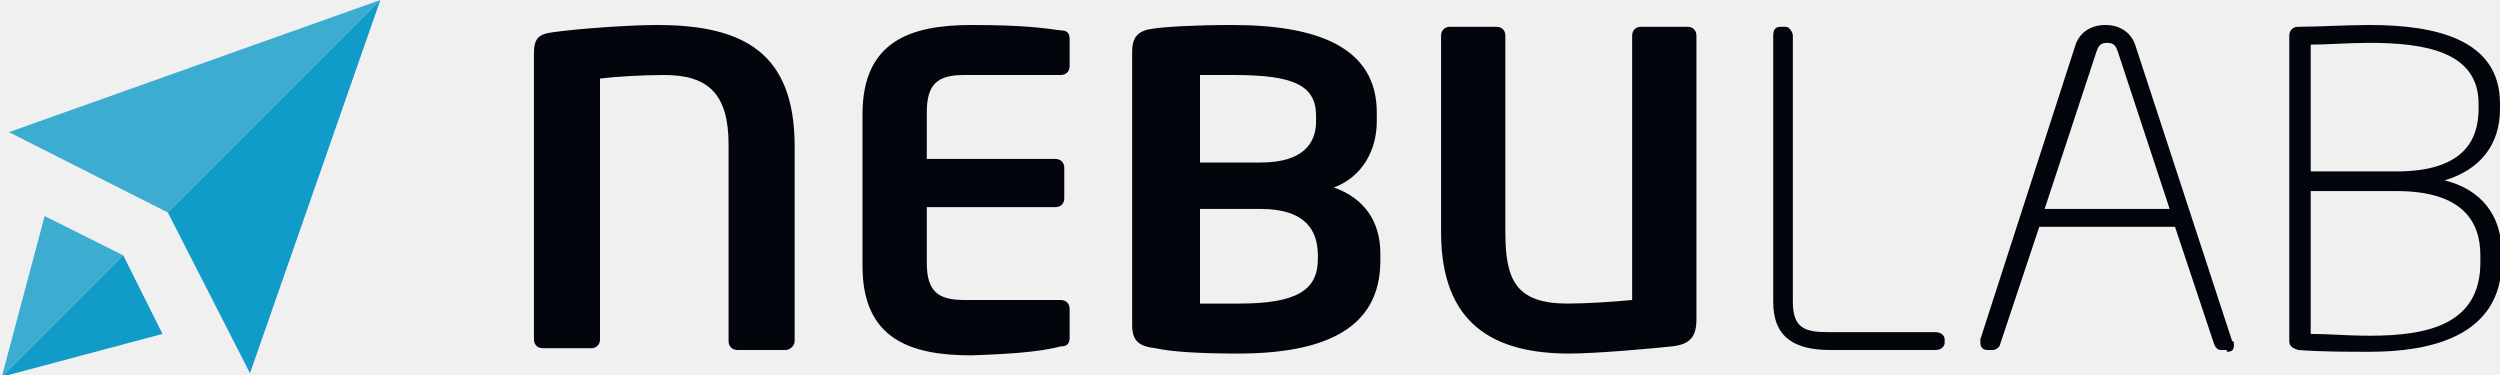
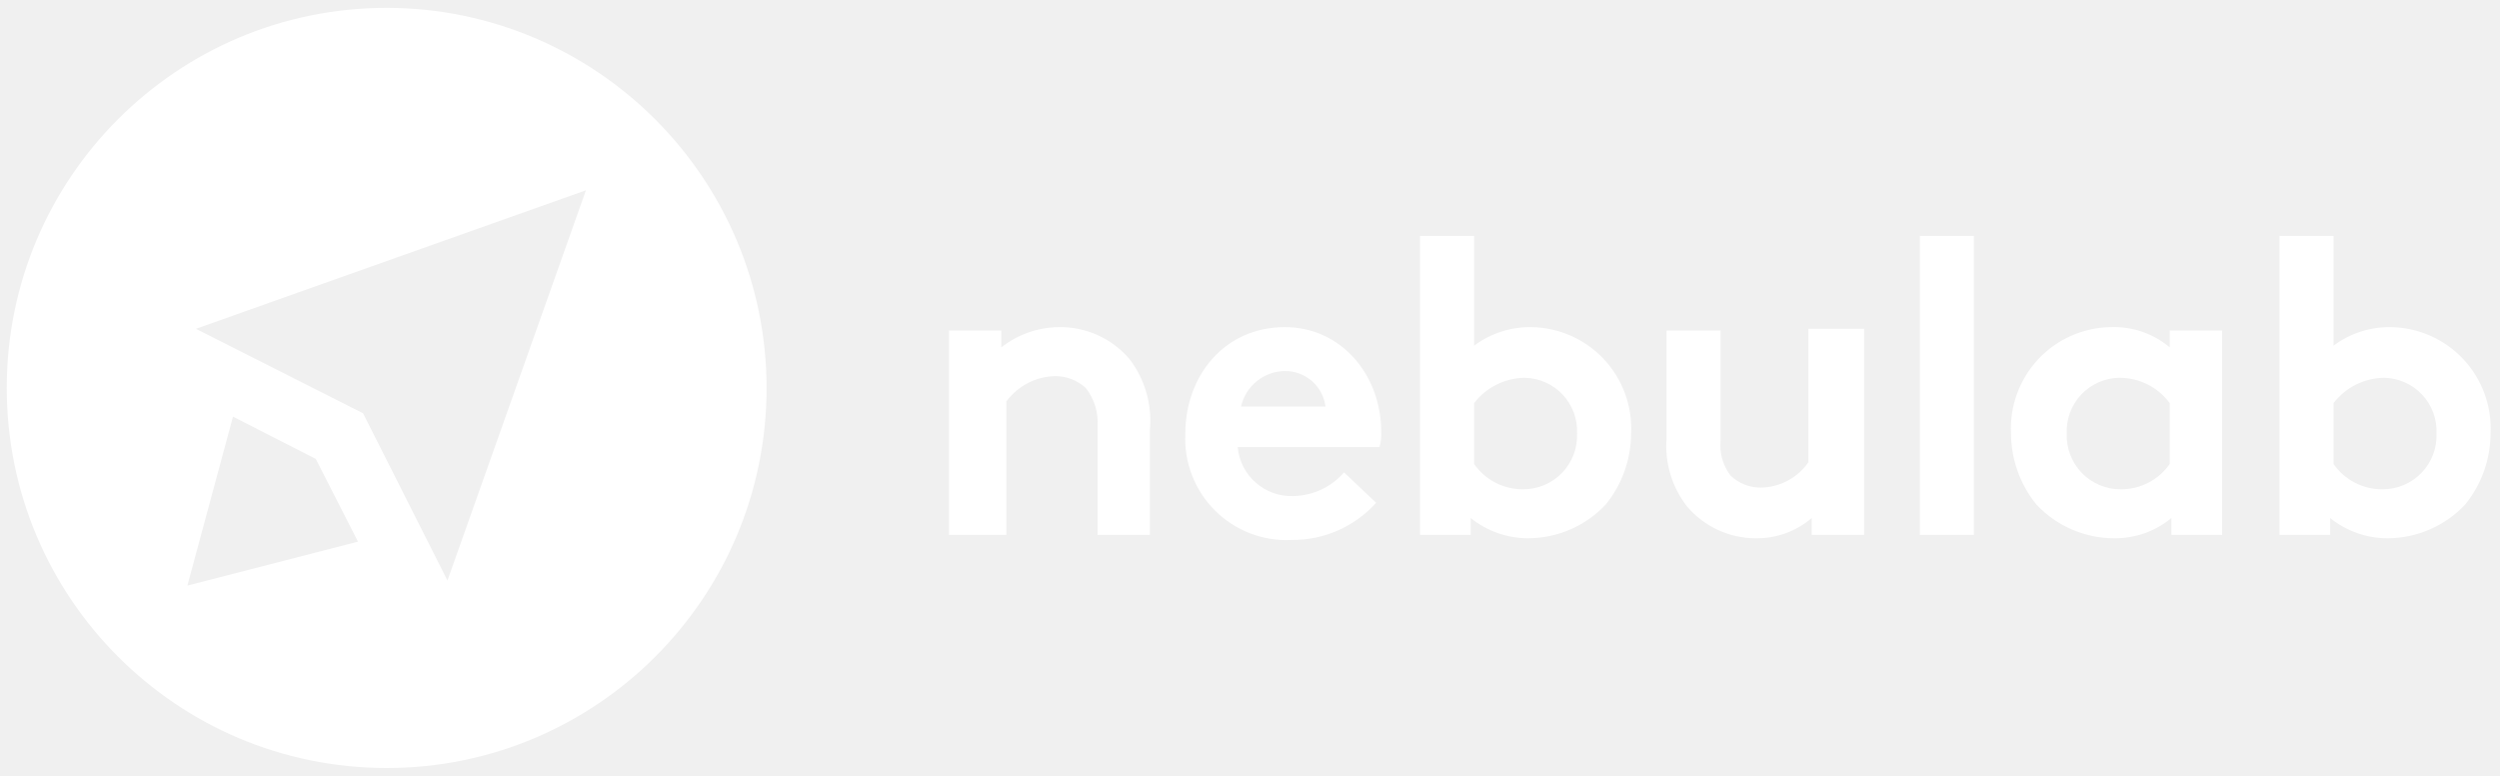
- <svg xmlns="http://www.w3.org/2000/svg" version="1.1" id="Livello_1" x="0px" y="0px" viewBox="0 0 140 21" style="enable-background:new 0 0 140 21;" xml:space="preserve">
-   <style type="text/css">
- 	.st0{fill:#02060C;}
- 	.st1{fill:#109BC9;}
- 	.st2{opacity:0.8;}
- </style>
-   <g>
-     <path class="st0" d="M44,19.6h-2.7c-0.3,0-0.5-0.2-0.5-0.5V8.1c0-2.8-1.1-3.9-3.6-3.9c-1.3,0-2.8,0.1-3.6,0.2v14.6   c0,0.3-0.2,0.5-0.5,0.5h-2.7c-0.3,0-0.5-0.2-0.5-0.5V3c0-0.9,0.3-1.1,1.1-1.2c1.4-0.2,4.3-0.4,5.8-0.4c4.9,0,7.7,1.6,7.7,6.8v10.9   C44.5,19.4,44.2,19.6,44,19.6 M59.4,19.4c0.4,0,0.5-0.2,0.5-0.5v-1.6c0-0.3-0.2-0.5-0.5-0.5H54c-1.5,0-2.1-0.5-2.1-2.1v-3.1h7.2   c0.3,0,0.5-0.2,0.5-0.5V9.4c0-0.3-0.2-0.5-0.5-0.5h-7.2V6.3c0-1.6,0.6-2.1,2.1-2.1h5.4c0.3,0,0.5-0.2,0.5-0.5V2.2   c0-0.3-0.1-0.5-0.5-0.5c-0.8-0.1-1.9-0.3-5-0.3c-3.4,0-6.1,0.9-6.1,5v8.5c0,4.1,2.7,5,6.1,5C57.5,19.8,58.6,19.6,59.4,19.4    M69.3,19.8c4.9,0,8-1.4,8-5.2v-0.4c0-1.8-0.9-3.1-2.6-3.7c1.6-0.6,2.4-2.1,2.4-3.7V6.3c0-3.7-3.4-4.9-8.1-4.9   c-2.1,0-3.7,0.1-4.4,0.2c-0.8,0.1-1.2,0.4-1.2,1.3v15.3c0,0.9,0.4,1.2,1.3,1.3C65.6,19.7,67.2,19.8,69.3,19.8 M73.7,6.8   c0,1.2-0.7,2.3-3.1,2.3h-3.4V4.2c0.6,0,1.3,0,1.9,0c3.4,0,4.6,0.6,4.6,2.3V6.8z M73.8,14.5c0,1.7-1.1,2.5-4.4,2.5   c-0.6,0-1.5,0-2.2,0v-5.3h3.4c2.5,0,3.2,1.2,3.2,2.6V14.5z M93.6,19.4c1-0.1,1.4-0.5,1.4-1.5V2c0-0.3-0.2-0.5-0.5-0.5h-2.6   c-0.3,0-0.5,0.2-0.5,0.5v14.8c-1,0.1-2.6,0.2-3.6,0.2c-2.9,0-3.5-1.3-3.5-4V2c0-0.3-0.2-0.5-0.5-0.5h-2.6c-0.3,0-0.5,0.2-0.5,0.5   V13c0,5.2,3,6.8,7.2,6.8C89.4,19.8,92.7,19.5,93.6,19.4 M108.4,19.6c0.3,0,0.5-0.2,0.5-0.4V19c0-0.2-0.2-0.4-0.5-0.4h-6   c-1.3,0-2-0.2-2-1.7V2c0-0.2-0.2-0.5-0.4-0.5h-0.3c-0.3,0-0.4,0.2-0.4,0.5v14.9c0,2,1.2,2.7,3.2,2.7H108.4 M124.7,19.7   c0.3,0,0.4-0.1,0.4-0.4c0-0.1,0-0.2-0.1-0.2l-5.4-16.5c-0.2-0.7-0.8-1.2-1.7-1.2c-0.9,0-1.5,0.5-1.7,1.2L110.9,19   c0,0.1,0,0.1,0,0.2c0,0.2,0.1,0.4,0.4,0.4h0.3c0.2,0,0.4-0.2,0.4-0.3l2.2-6.6h7.6l2.2,6.6c0.1,0.2,0.2,0.3,0.4,0.3H124.7    M121.5,11.7h-7l2.9-8.8c0.1-0.3,0.2-0.5,0.6-0.5c0.4,0,0.5,0.2,0.6,0.5L121.5,11.7z M132.7,19.7c3.3,0,7.4-0.8,7.4-5.1v-0.4   c0-2.2-1.2-3.6-3.2-4.1c2-0.6,3.1-2,3.1-4V5.8c0-3.6-3.6-4.4-7.3-4.4c-1.3,0-2.9,0.1-4,0.1c-0.3,0-0.5,0.2-0.5,0.5v17.1   c0,0.3,0.2,0.4,0.5,0.5C130,19.7,131.4,19.7,132.7,19.7 M138.8,6.1c0,1.8-0.9,3.5-4.6,3.5h-4.8V2.5c0.9,0,2.1-0.1,3.3-0.1   c3.1,0,6.1,0.5,6.1,3.4V6.1z M138.9,14.7c0,3.5-3,4.1-6.2,4.1c-1.3,0-2.2-0.1-3.3-0.1v-8h4.8c3.7,0,4.7,1.7,4.7,3.6V14.7z" />
-     <g>
-       <polygon class="st1" points="6.9,14.3 0.1,21.1 9.1,18.7   " />
-       <g>
-         <g class="st2">
-           <g>
-             <polygon class="st1" points="2.5,12.1 0.1,21.1 6.9,14.3      " />
-           </g>
-         </g>
-       </g>
-       <polygon class="st1" points="21.3,0 9.4,11.9 14,20.9   " />
-       <g>
-         <g class="st2">
-           <g>
-             <polygon class="st1" points="0.5,7.4 9.4,11.9 21.3,0      " />
-           </g>
-         </g>
-       </g>
-     </g>
-   </g>
+ <svg xmlns="http://www.w3.org/2000/svg" class="nebulab-logo" width="145" height="45" viewBox="0 0 148 45" role="img">
+   <path d="M56.2,31.2V19.1h3.1v1a5.61,5.61,0,0,1,3.4-1.2,5.38,5.38,0,0,1,4.2,1.9A6,6,0,0,1,68.1,25v6.2H65V24.8a3.3,3.3,0,0,0-.7-2.3,2.67,2.67,0,0,0-1.8-.7,3.7,3.7,0,0,0-2.9,1.5v7.9Z" fill="#fff" />
+   <path d="M81.5,29.3a6.65,6.65,0,0,1-5,2.2,6,6,0,0,1-6.3-6.3c0-3.4,2.3-6.3,5.9-6.3,3.3,0,5.7,2.8,5.7,6.2a2.77,2.77,0,0,1-.1.9H73.3a3.19,3.19,0,0,0,3.3,2.9,4.07,4.07,0,0,0,3-1.4Zm-3-5.7a2.4,2.4,0,0,0-2.4-2.1,2.69,2.69,0,0,0-2.6,2.1Z" fill="#fff" />
+   <path d="M84.1,31.2V13.5h3.2V20a5.54,5.54,0,0,1,3.4-1.1,6,6,0,0,1,5.9,6.3,6.71,6.71,0,0,1-1.5,4.2,6.33,6.33,0,0,1-4.6,2,5.43,5.43,0,0,1-3.4-1.2v1ZM87.3,27a3.5,3.5,0,0,0,2.9,1.5,3.18,3.18,0,0,0,3.2-3.3,3.16,3.16,0,0,0-3.1-3.3,3.84,3.84,0,0,0-3,1.5Z" fill="#fff" />
+   <path d="M110.4,19.1V31.2h-3.1v-1a5,5,0,0,1-3.3,1.2,5.34,5.34,0,0,1-4.1-1.9,5.8,5.8,0,0,1-1.2-4V19.1h3.2v6.5a2.93,2.93,0,0,0,.6,2.1,2.57,2.57,0,0,0,1.8.7,3.49,3.49,0,0,0,2.8-1.5V19h3.3Z" fill="#fff" />
+   <path d="M116.9,31.2h-3.2V13.5h3.2Z" fill="#fff" />
+   <path d="M131.7,31.2h-3.1v-1a5.23,5.23,0,0,1-3.4,1.2,6.33,6.33,0,0,1-4.6-2,6.71,6.71,0,0,1-1.5-4.2,6,6,0,0,1,5.9-6.3,5.13,5.13,0,0,1,3.5,1.2v-1h3.1V31.2Zm-3.2-7.8a3.69,3.69,0,0,0-3-1.5,3.16,3.16,0,0,0-3.1,3.3,3.18,3.18,0,0,0,3.2,3.3,3.5,3.5,0,0,0,2.9-1.5Z" fill="#fff" />
+   <path d="M135,31.2V13.5h3.2V20a5.54,5.54,0,0,1,3.4-1.1,6,6,0,0,1,5.9,6.3,6.71,6.71,0,0,1-1.5,4.2,6.33,6.33,0,0,1-4.6,2,5.43,5.43,0,0,1-3.4-1.2v1Zm3.2-4.2a3.5,3.5,0,0,0,2.9,1.5,3.18,3.18,0,0,0,3.2-3.3,3.16,3.16,0,0,0-3.1-3.3,3.84,3.84,0,0,0-3,1.5V27Z" fill="#fff" />
+   <path d="M22.9,0A22.5,22.5,0,1,0,45.4,22.5,22.53,22.53,0,0,0,22.9,0ZM11.1,34.2l2.7-10,4.9,2.5,2.5,4.9Zm15.4-.3-5-9.9h0l-9.9-5,23.1-8.2h0Z" fill="#fff" />
</svg>
